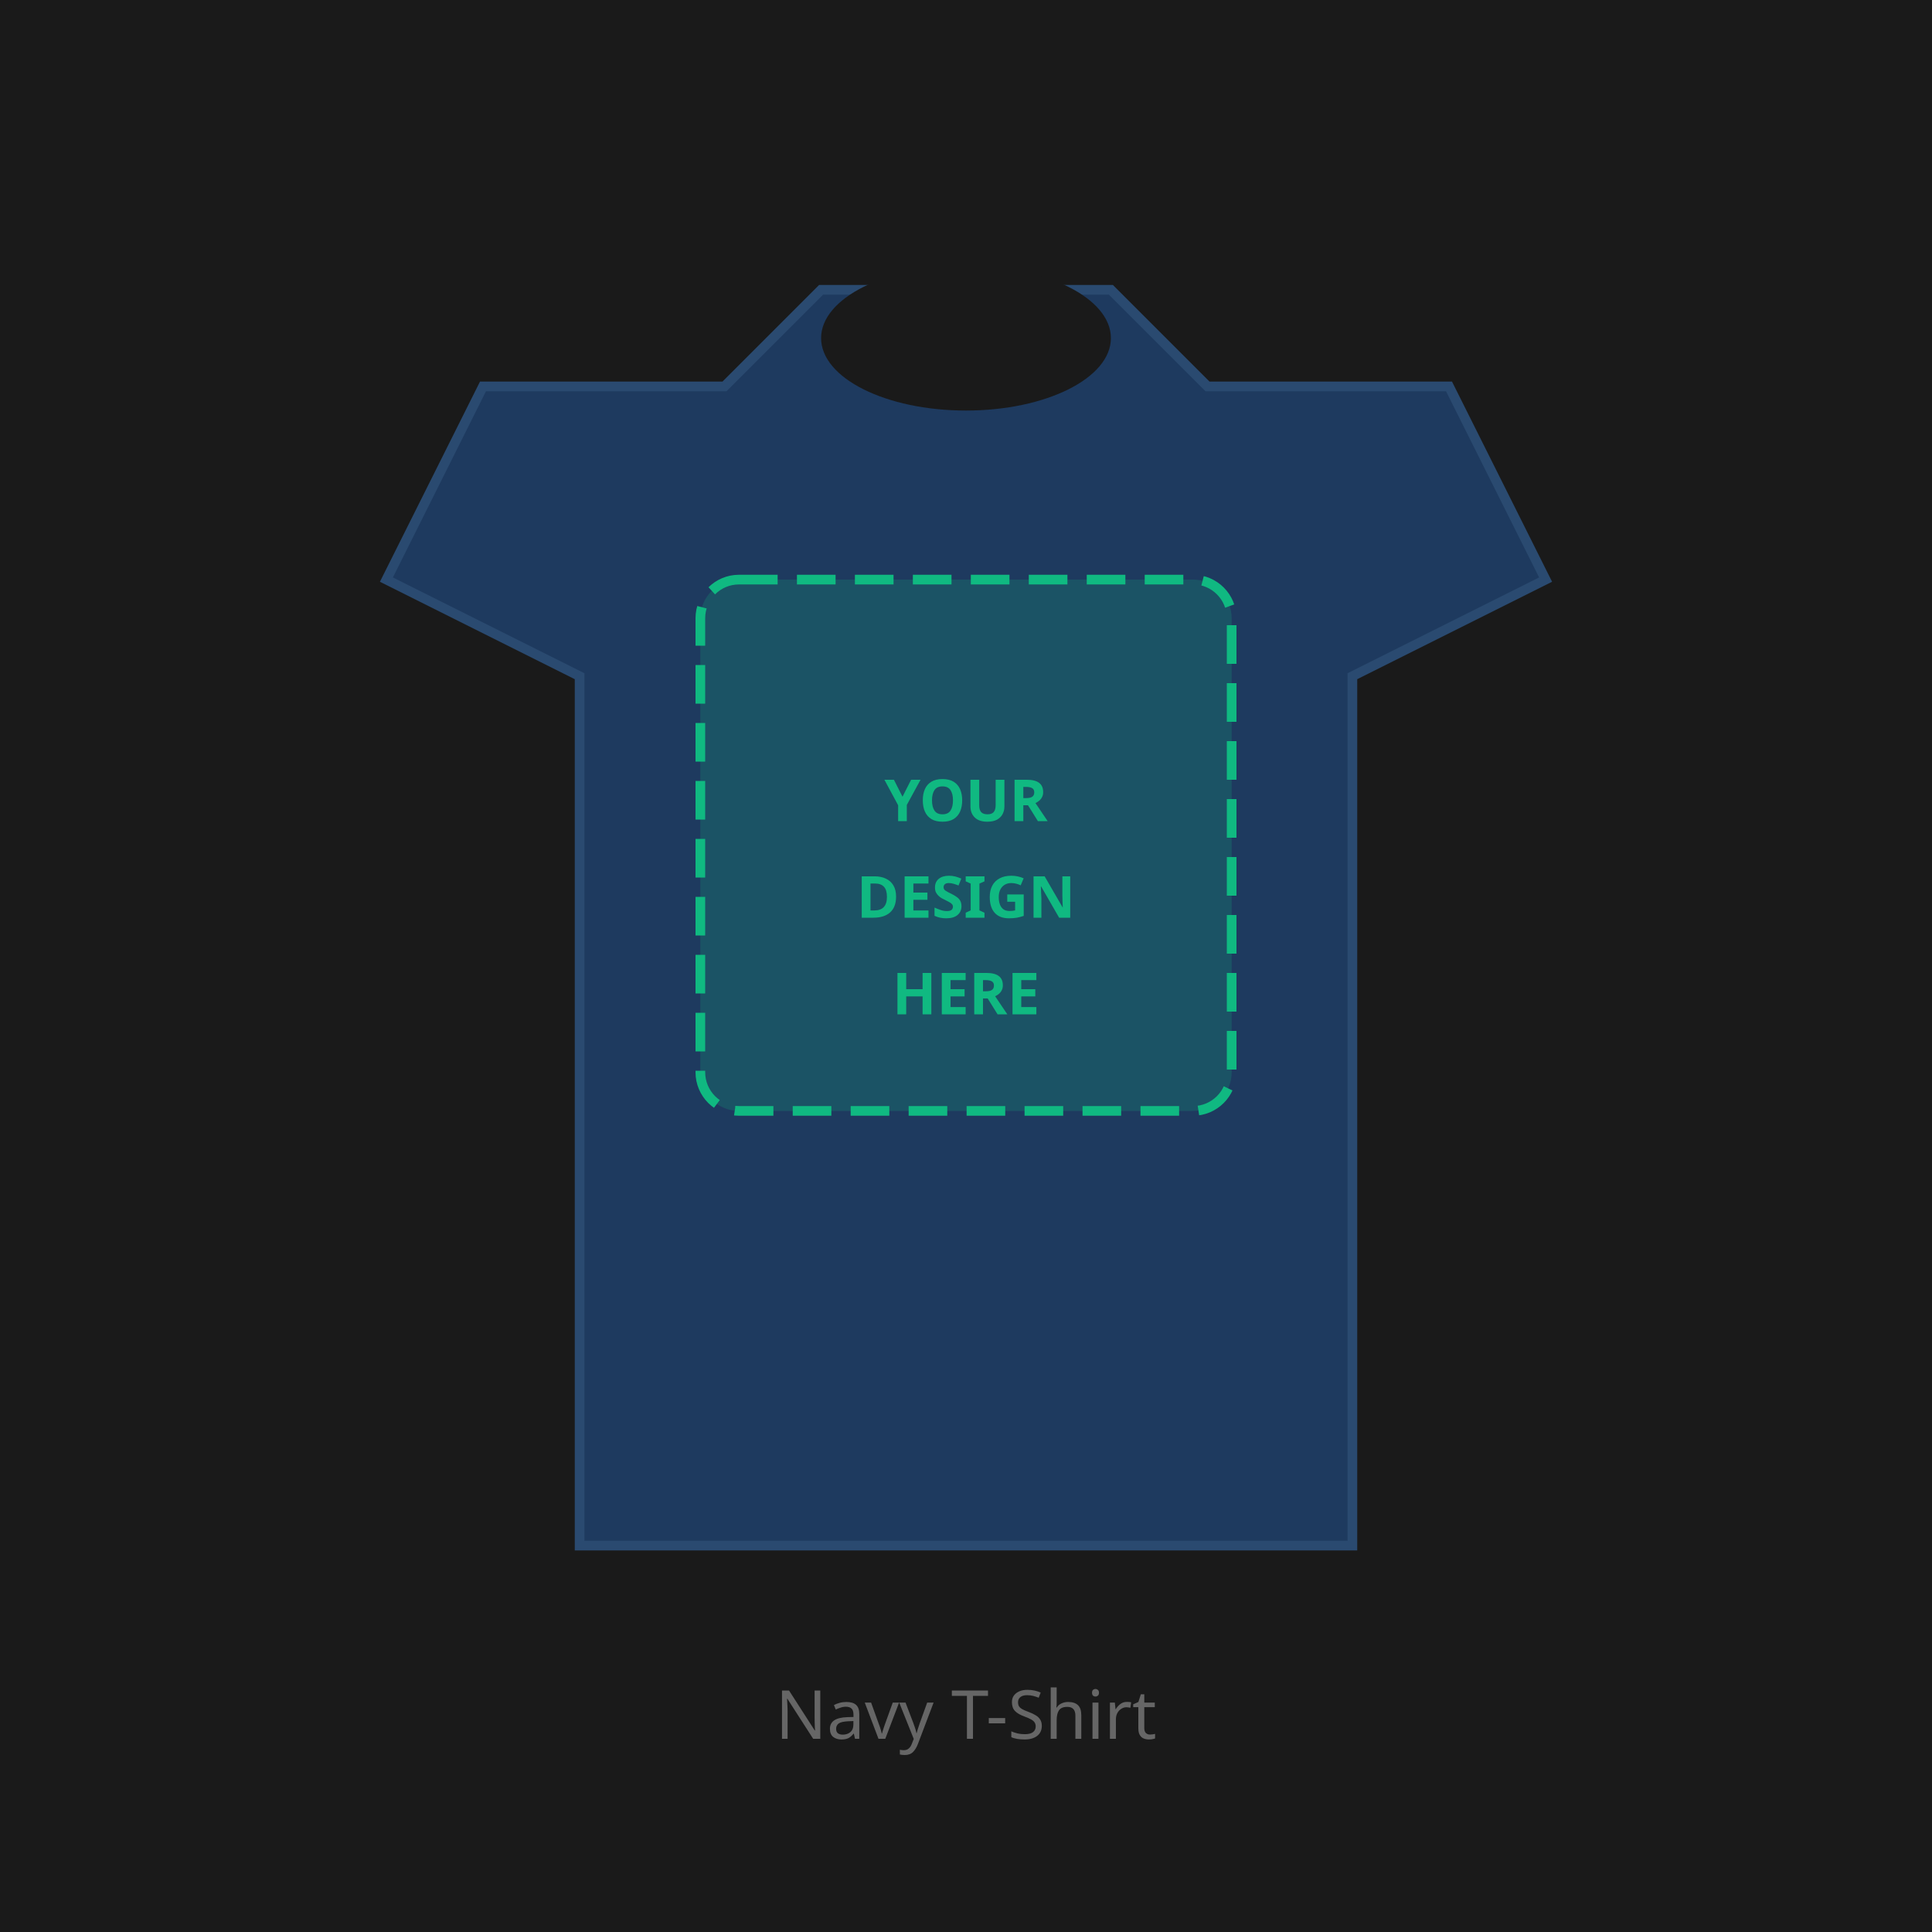
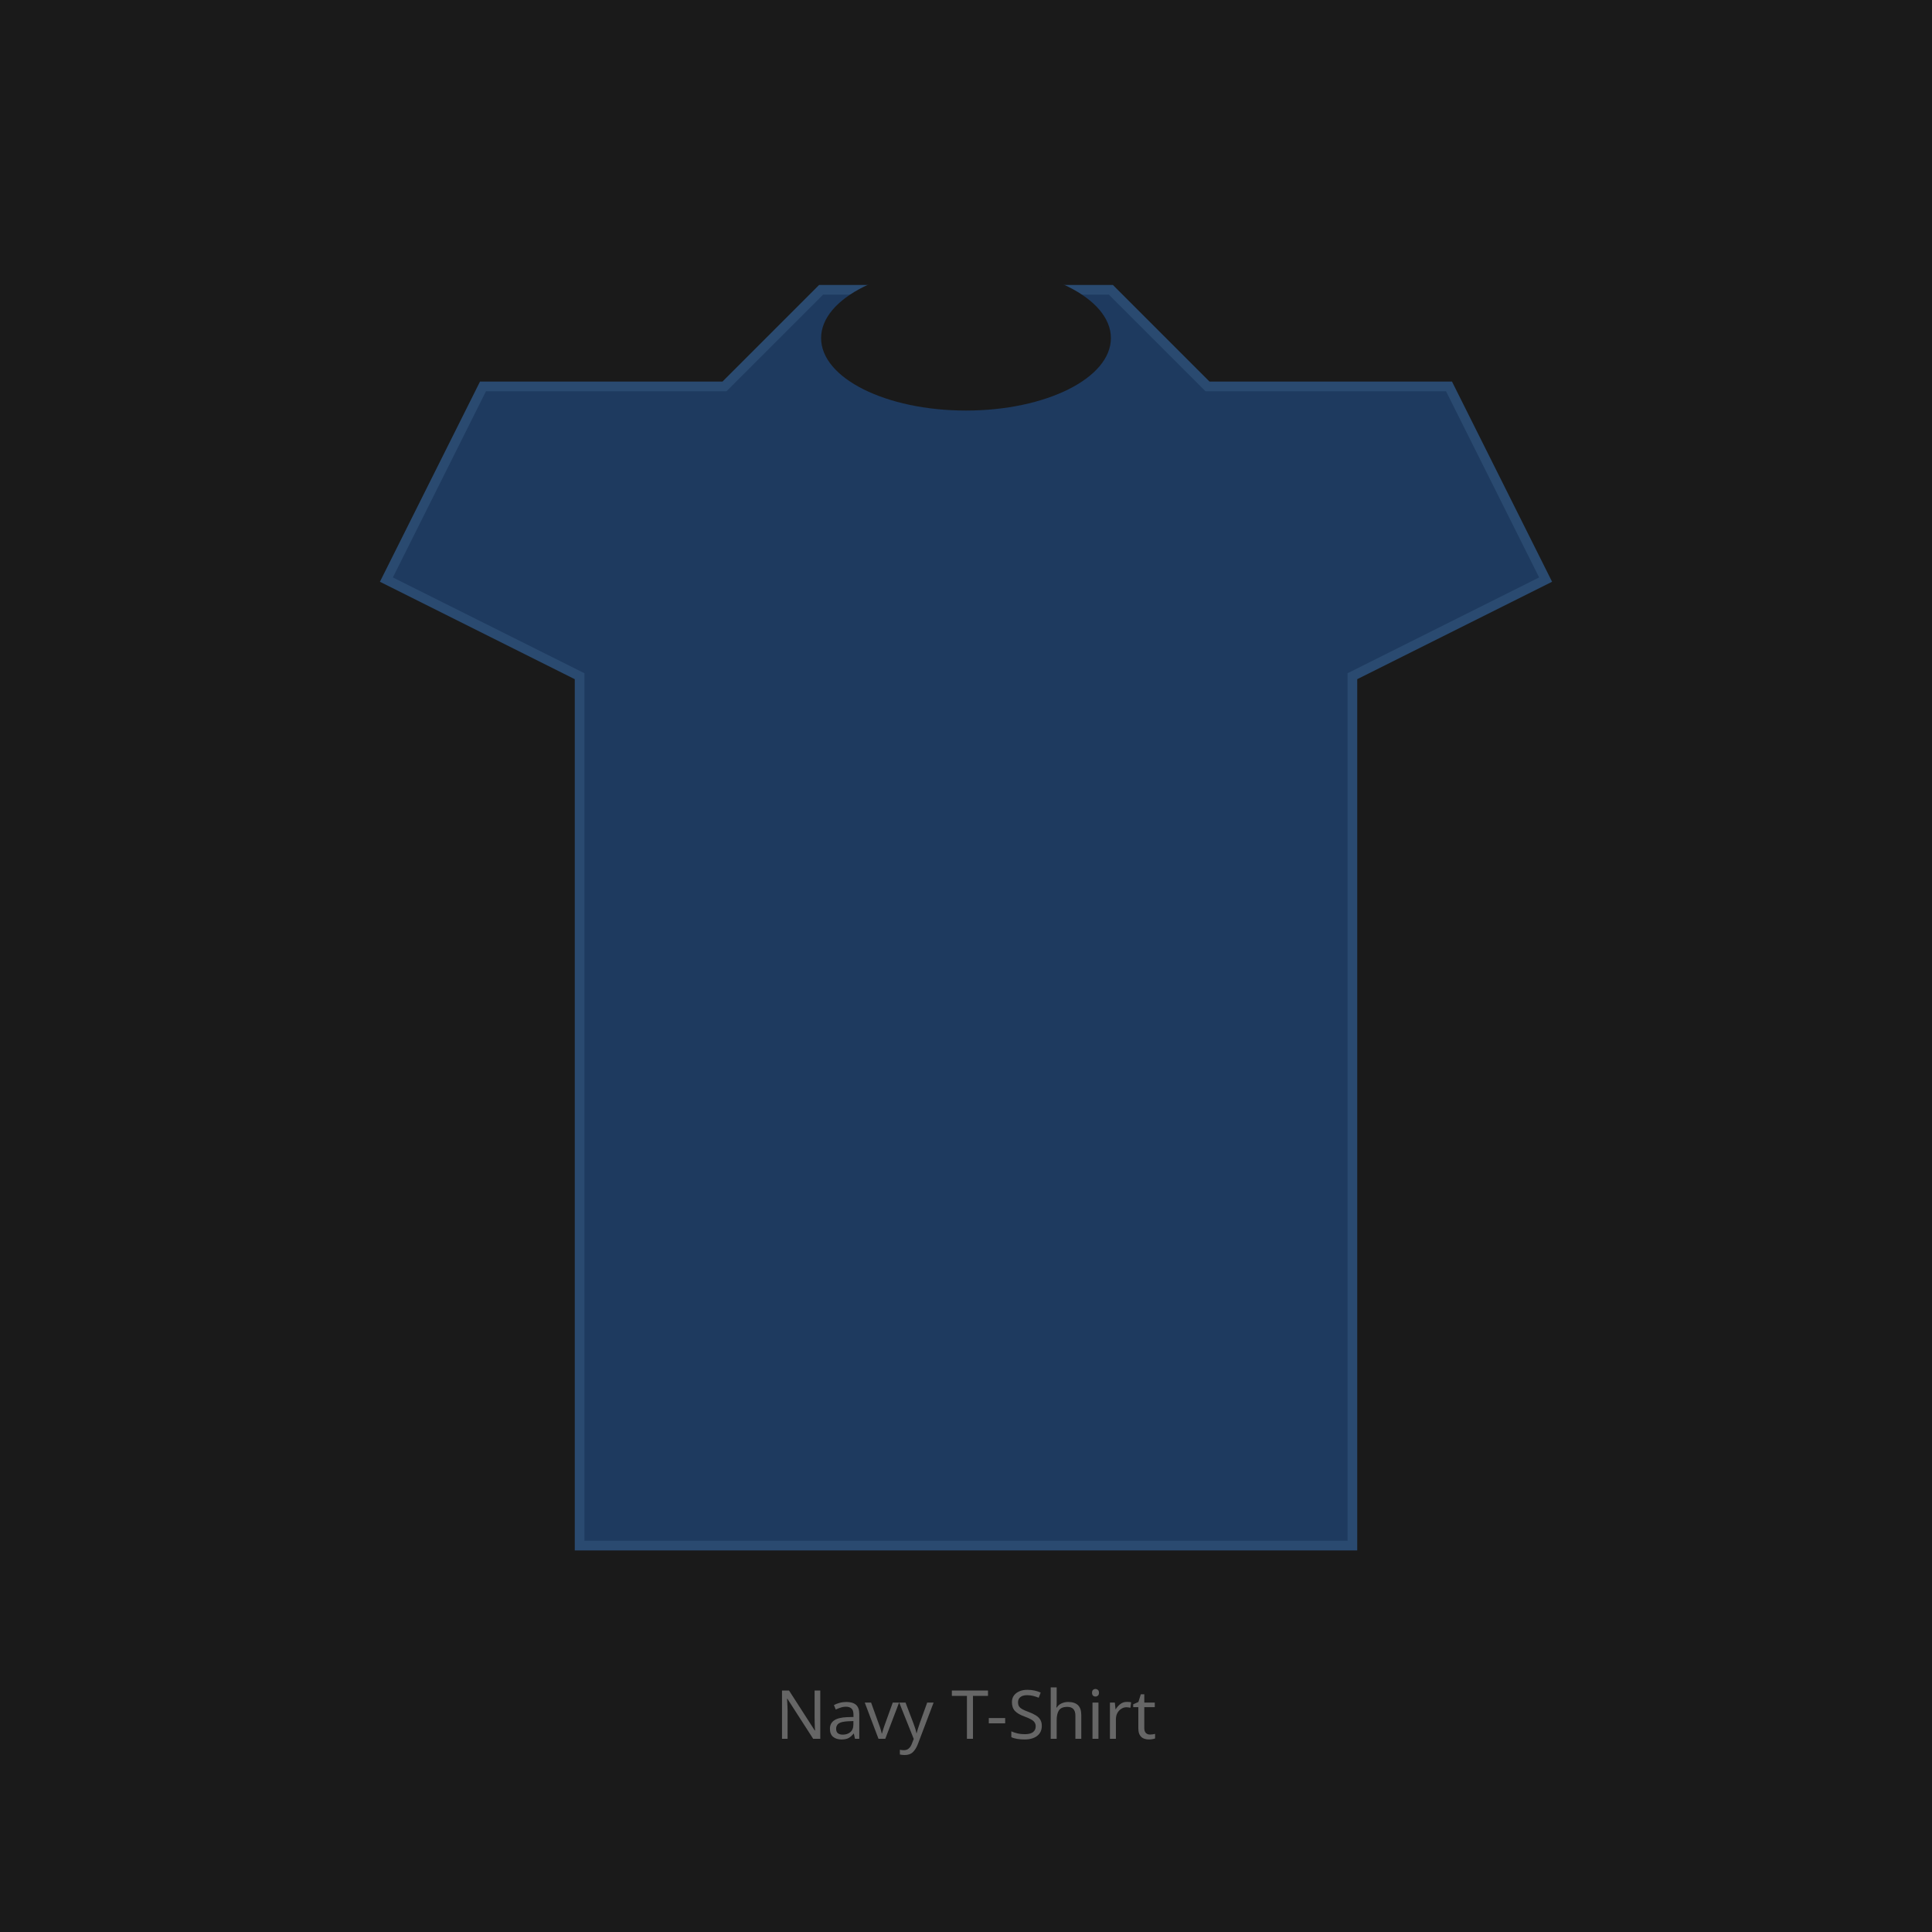
<svg xmlns="http://www.w3.org/2000/svg" viewBox="0 0 400 400">
  <rect width="400" height="400" fill="#1a1a1a" />
  <path d="M100 80 L150 80 L170 60 L230 60 L250 80 L300 80 L320 120 L280 140 L280 320 L120 320 L120 140 L80 120 Z" fill="#1e3a5f" stroke="#2a4a70" stroke-width="2" />
  <ellipse cx="200" cy="70" rx="30" ry="15" fill="#1a1a1a" />
-   <rect x="145" y="120" width="110" height="110" rx="8" fill="#10b981" fill-opacity="0.2" stroke="#10b981" stroke-width="2" stroke-dasharray="8,4" />
-   <text x="200" y="170" text-anchor="middle" fill="#10b981" font-family="system-ui" font-size="12" font-weight="600">YOUR</text>
-   <text x="200" y="190" text-anchor="middle" fill="#10b981" font-family="system-ui" font-size="12" font-weight="600">DESIGN</text>
-   <text x="200" y="210" text-anchor="middle" fill="#10b981" font-family="system-ui" font-size="12" font-weight="600">HERE</text>
  <text x="200" y="360" text-anchor="middle" fill="#666" font-family="system-ui" font-size="14">Navy T-Shirt</text>
</svg>
